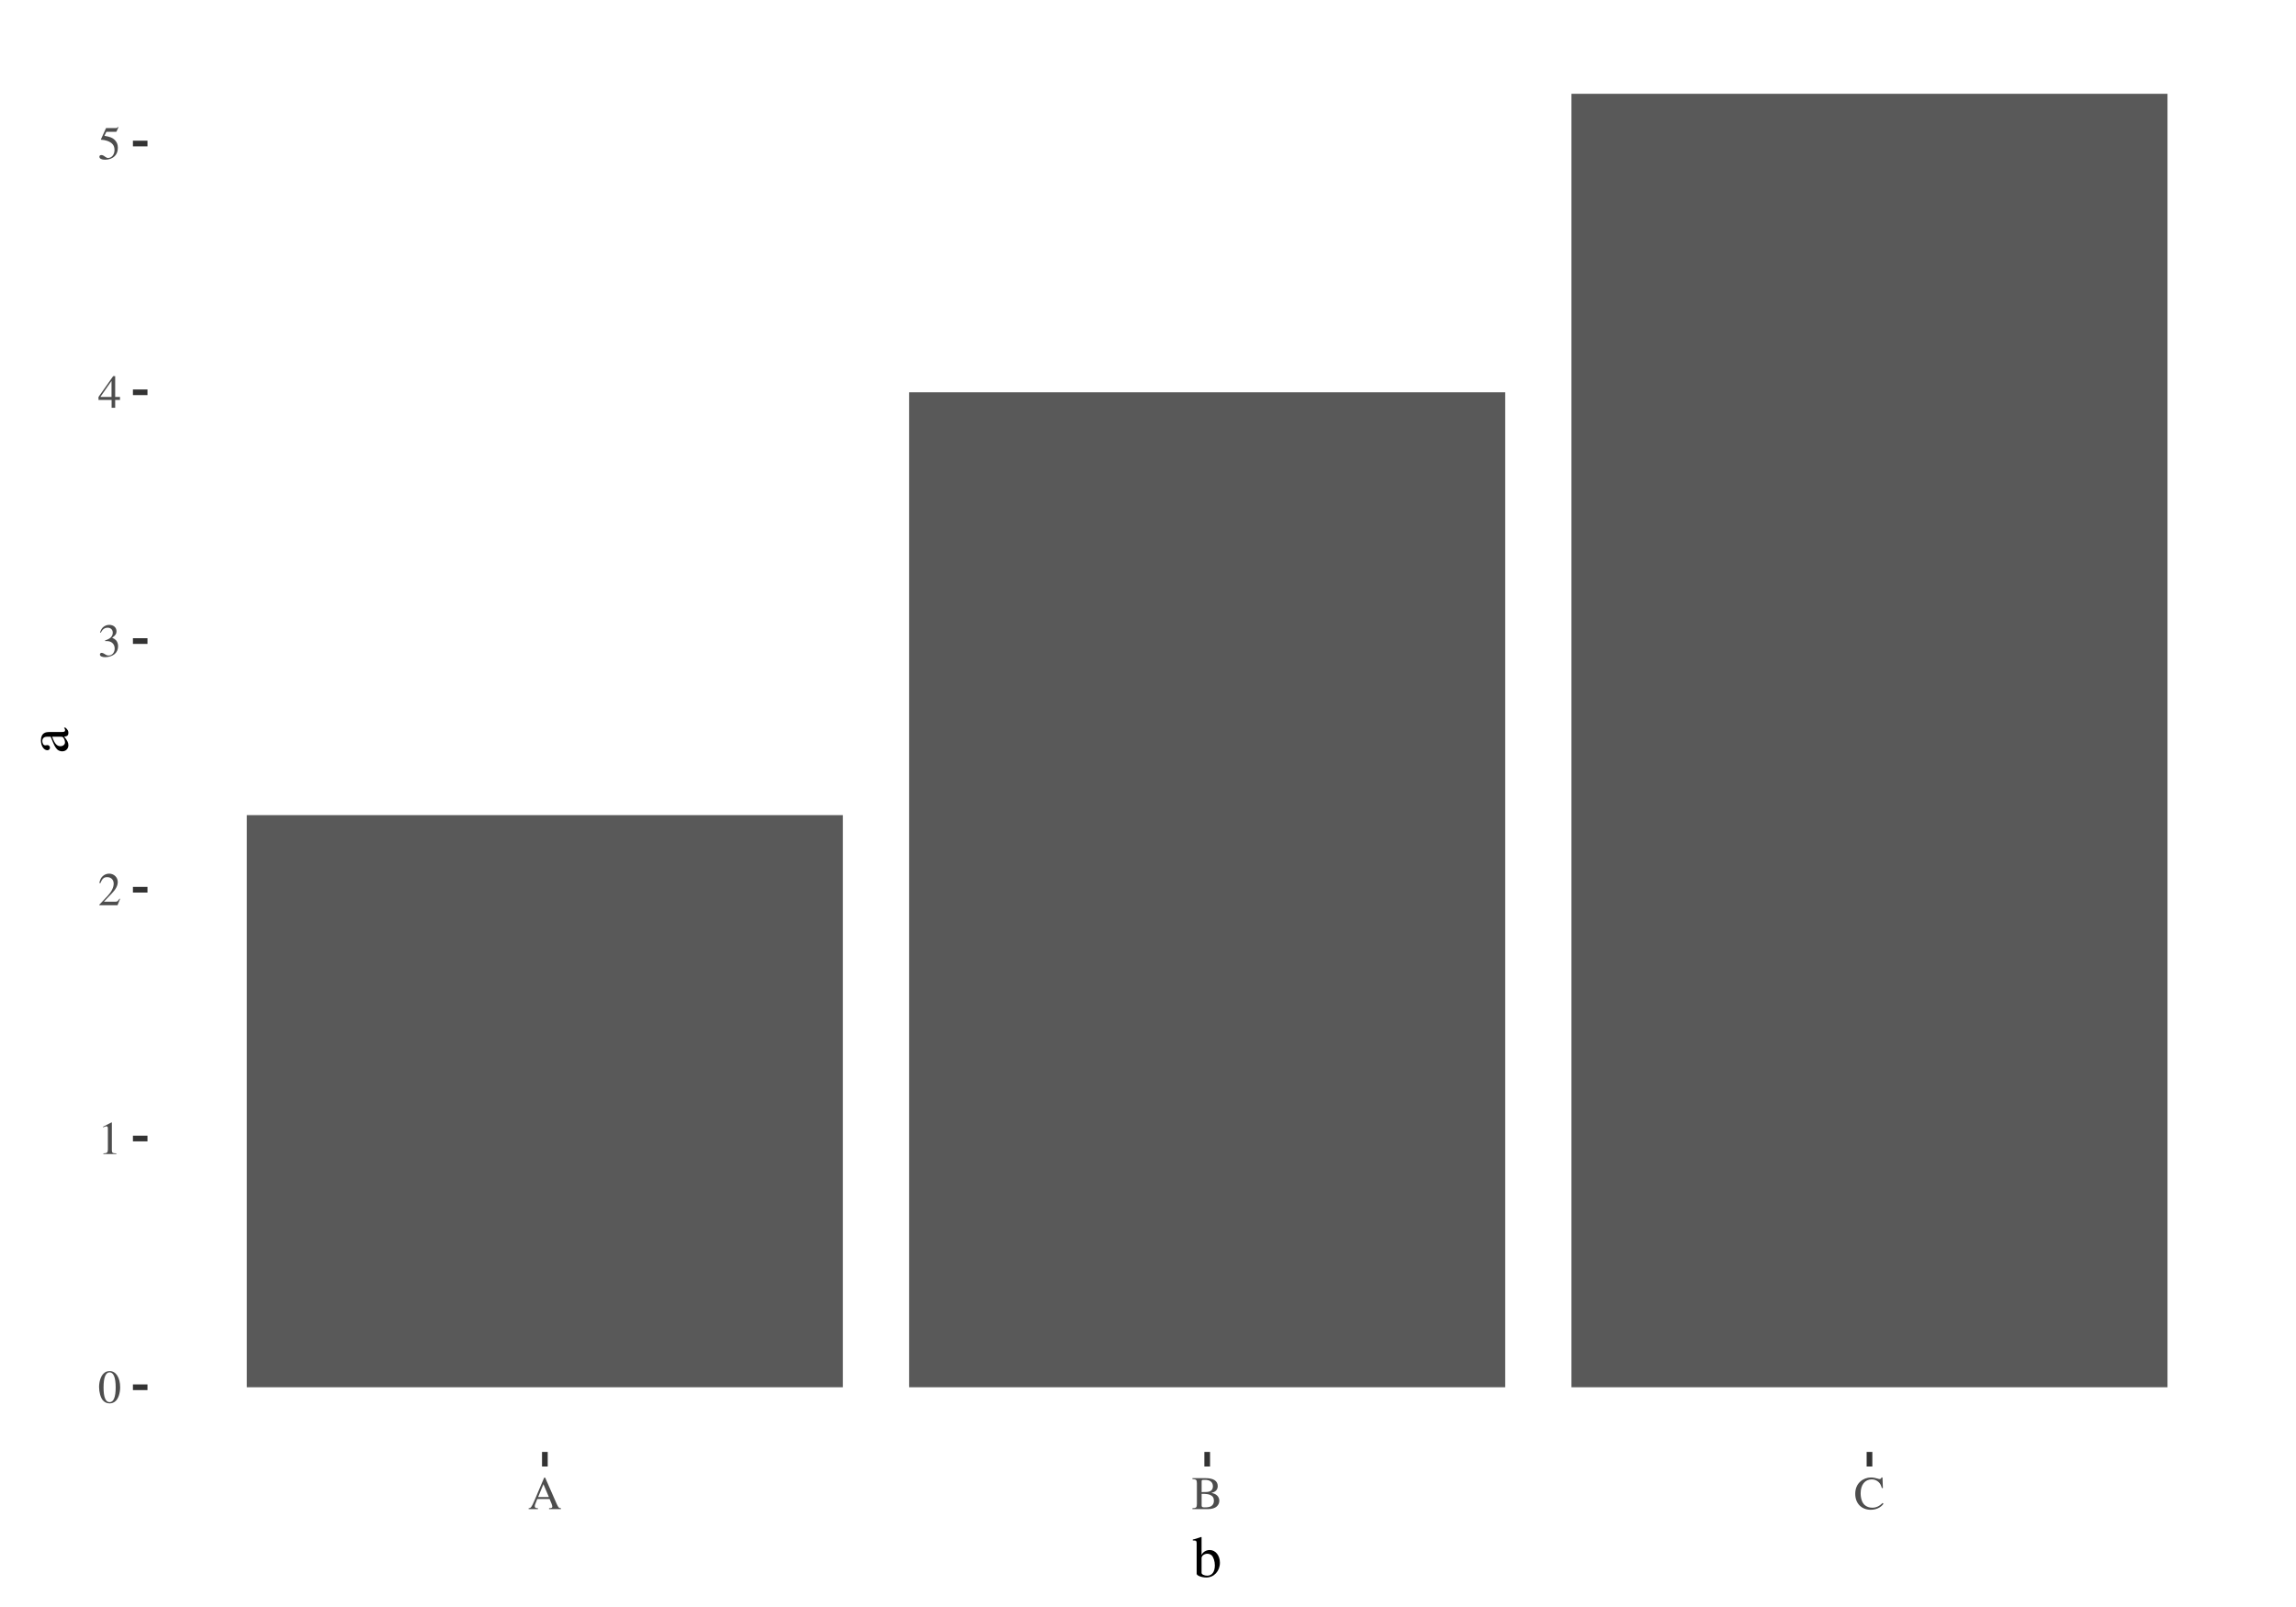
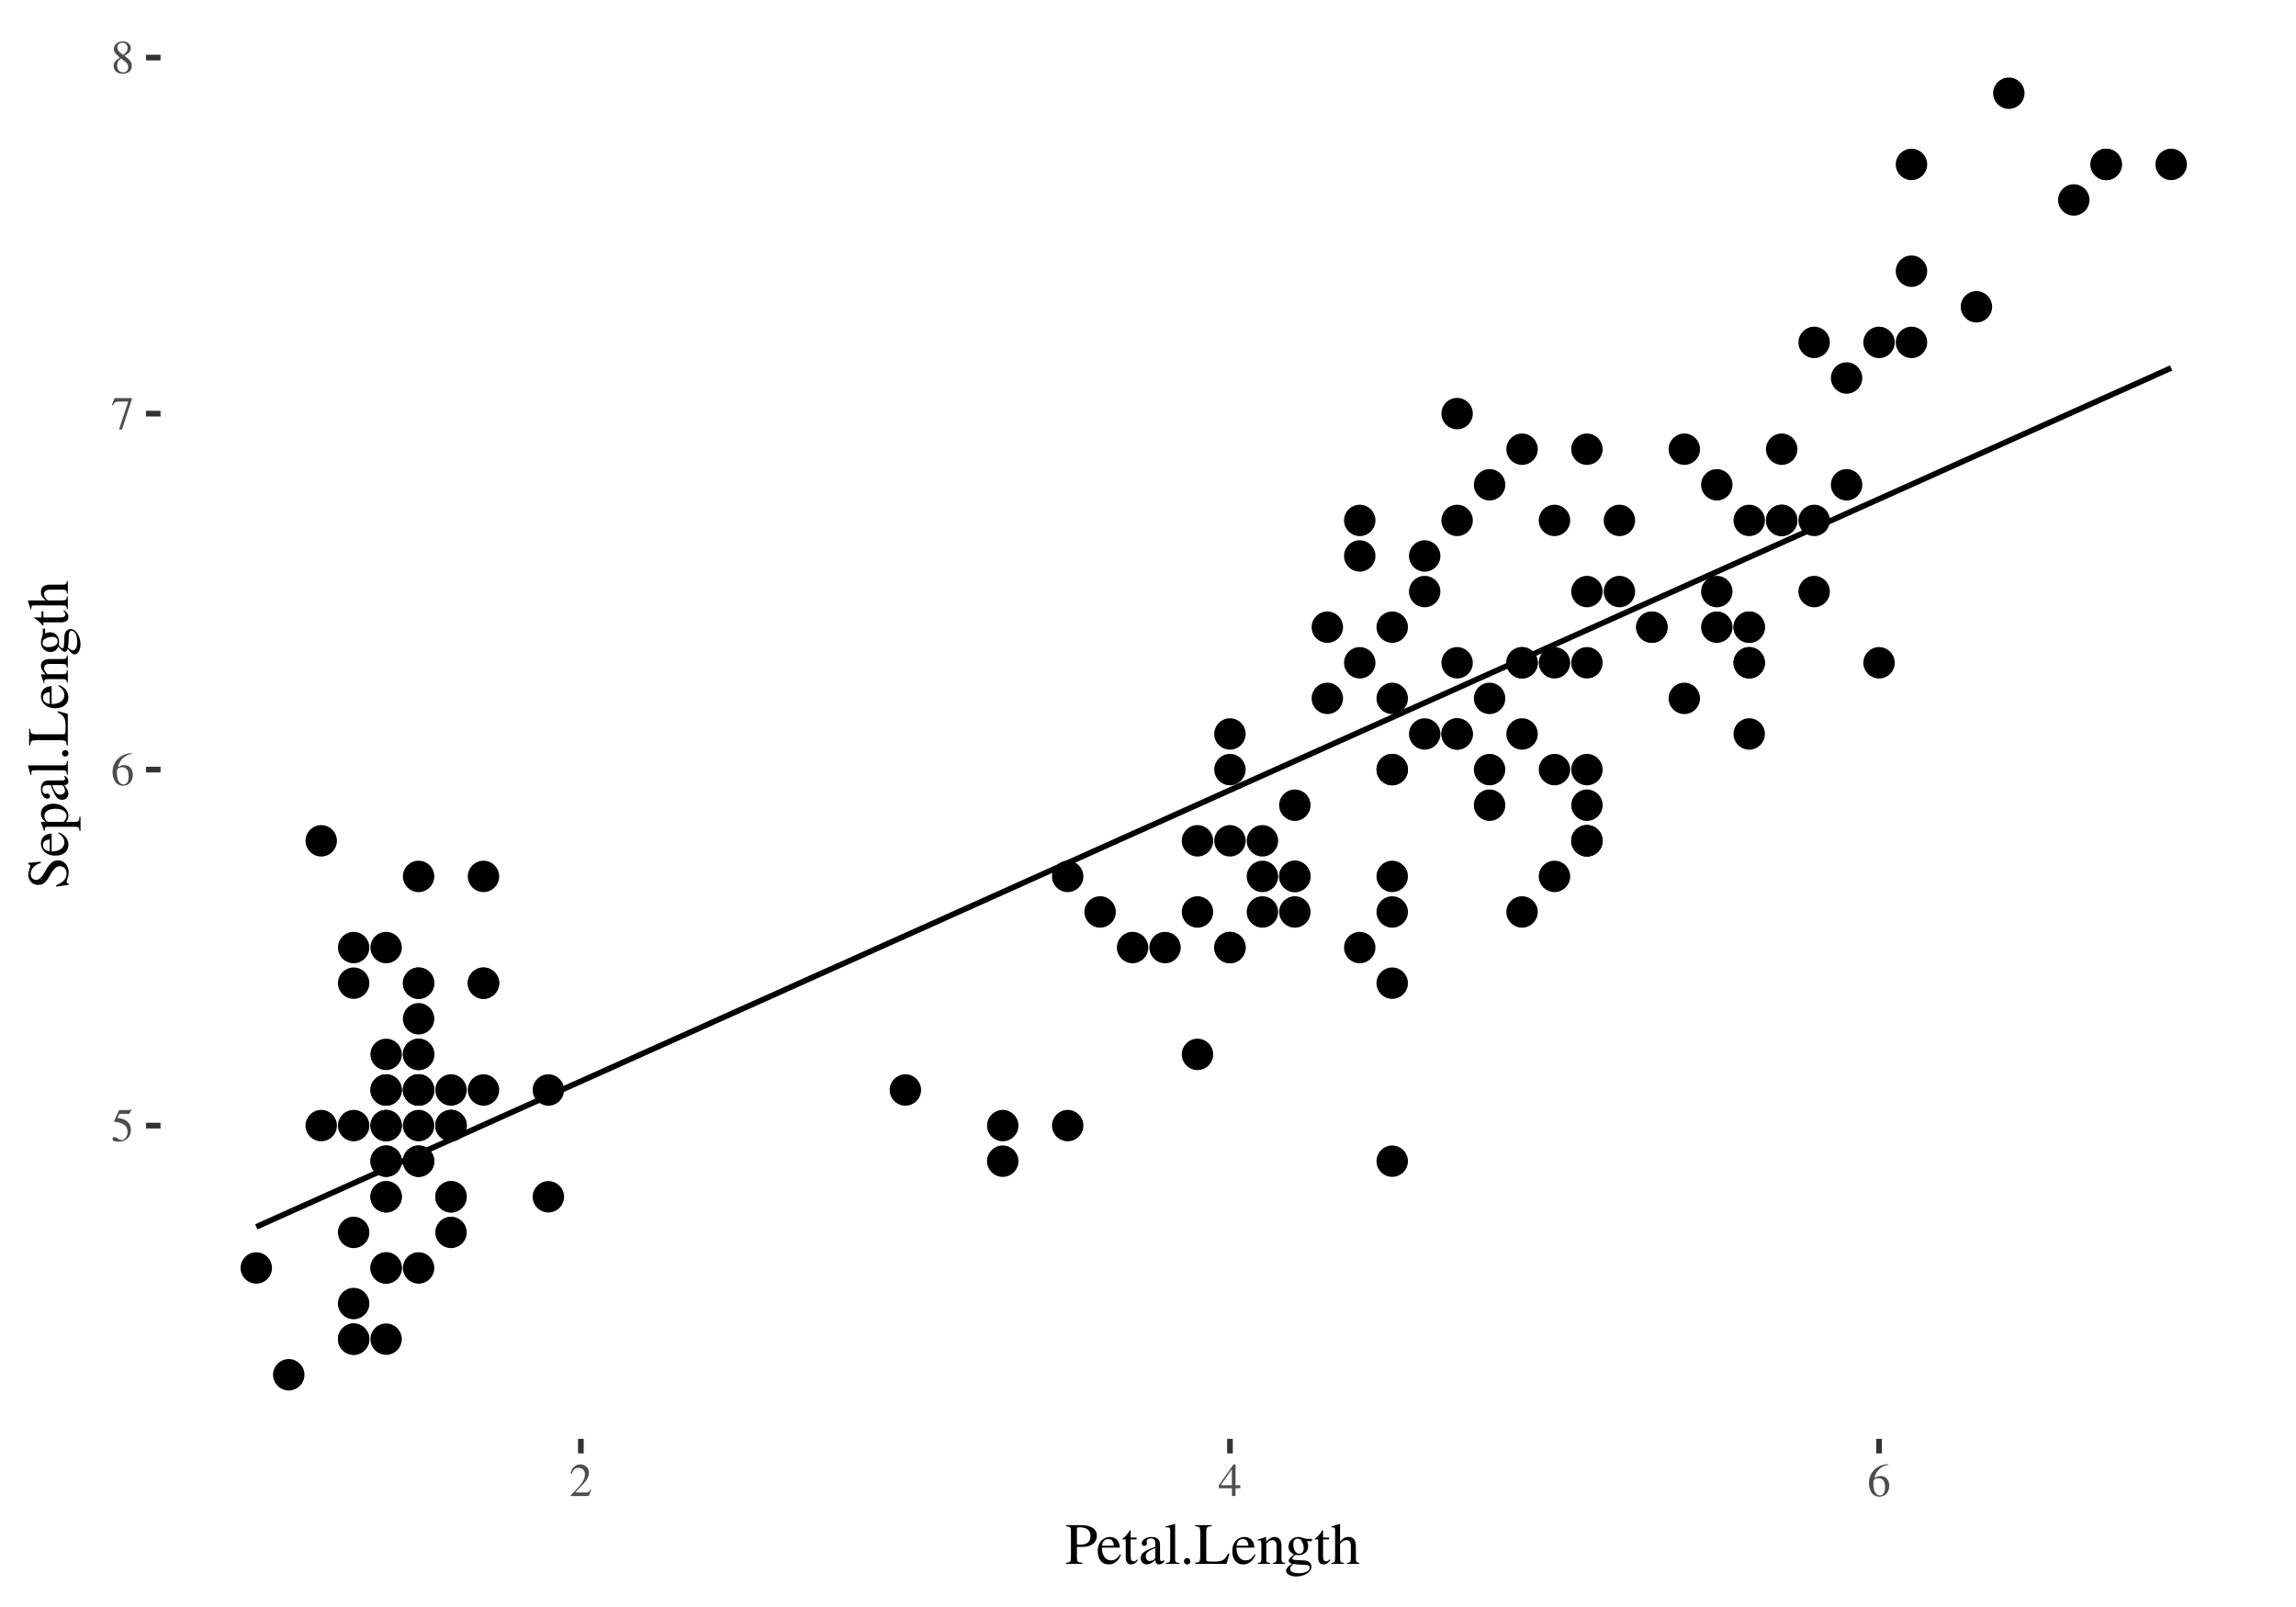
<svg xmlns="http://www.w3.org/2000/svg" viewBox="0 0 432.00 302.40">
  <defs>
    <style type="text/css">
    line, polyline, path, rect, circle {
      fill: none;
      stroke: #000000;
      stroke-linecap: round;
      stroke-linejoin: round;
      stroke-miterlimit: 10.00;
    }
  </style>
  </defs>
  <rect width="100%" height="100%" style="stroke: none; fill: #FFFFFF;" />
  <defs>
-     <clipPath id="cpMjcuNzUwMXw0MjYuNTIxfDI3My4yMnw1LjQ3OTQ1">
-       <rect x="27.75" y="5.48" width="398.77" height="267.74" />
+     <clipPath id="cpMzAuMjEwMXw0MjYuNTIxfDI3MC43Nnw1LjQ3OTQ1">
+       <rect x="30.21" y="5.48" width="396.31" height="265.28" />
    </clipPath>
  </defs>
-   <rect x="46.44" y="153.39" width="112.15" height="107.66" style="stroke-width: 1.07; stroke: none; stroke-linecap: butt; fill: #595959;" clip-path="url(#cpMjcuNzUwMXw0MjYuNTIxfDI3My4yMnw1LjQ3OTQ1)" />
-   <rect x="171.06" y="73.82" width="112.15" height="187.23" style="stroke-width: 1.07; stroke: none; stroke-linecap: butt; fill: #595959;" clip-path="url(#cpMjcuNzUwMXw0MjYuNTIxfDI3My4yMnw1LjQ3OTQ1)" />
-   <rect x="295.67" y="17.65" width="112.15" height="243.40" style="stroke-width: 1.07; stroke: none; stroke-linecap: butt; fill: #595959;" clip-path="url(#cpMjcuNzUwMXw0MjYuNTIxfDI3My4yMnw1LjQ3OTQ1)" />
+   <circle cx="72.65" cy="205.11" r="1.95pt" style="stroke-width: 0.71; fill: #000000;" clip-path="url(#cpMzAuMjEwMXw0MjYuNTIxfDI3MC43Nnw1LjQ3OTQ1)" />
+   <circle cx="72.65" cy="218.51" r="1.95pt" style="stroke-width: 0.71; fill: #000000;" clip-path="url(#cpMzAuMjEwMXw0MjYuNTIxfDI3MC43Nnw1LjQ3OTQ1)" />
+   <circle cx="66.54" cy="231.91" r="1.95pt" style="stroke-width: 0.71; fill: #000000;" clip-path="url(#cpMzAuMjEwMXw0MjYuNTIxfDI3MC43Nnw1LjQ3OTQ1)" />
+   <circle cx="78.76" cy="238.60" r="1.95pt" style="stroke-width: 0.71; fill: #000000;" clip-path="url(#cpMzAuMjEwMXw0MjYuNTIxfDI3MC43Nnw1LjQ3OTQ1)" />
+   <circle cx="72.65" cy="211.81" r="1.95pt" style="stroke-width: 0.71; fill: #000000;" clip-path="url(#cpMzAuMjEwMXw0MjYuNTIxfDI3MC43Nnw1LjQ3OTQ1)" />
+   <circle cx="90.97" cy="185.01" r="1.95pt" style="stroke-width: 0.71; fill: #000000;" clip-path="url(#cpMzAuMjEwMXw0MjYuNTIxfDI3MC43Nnw1LjQ3OTQ1)" />
+   <circle cx="72.65" cy="238.60" r="1.95pt" style="stroke-width: 0.71; fill: #000000;" clip-path="url(#cpMzAuMjEwMXw0MjYuNTIxfDI3MC43Nnw1LjQ3OTQ1)" />
+   <circle cx="78.76" cy="211.81" r="1.95pt" style="stroke-width: 0.71; fill: #000000;" clip-path="url(#cpMzAuMjEwMXw0MjYuNTIxfDI3MC43Nnw1LjQ3OTQ1)" />
+   <circle cx="72.65" cy="252.00" r="1.95pt" style="stroke-width: 0.71; fill: #000000;" clip-path="url(#cpMzAuMjEwMXw0MjYuNTIxfDI3MC43Nnw1LjQ3OTQ1)" />
+   <circle cx="78.76" cy="218.51" r="1.95pt" style="stroke-width: 0.71; fill: #000000;" clip-path="url(#cpMzAuMjEwMXw0MjYuNTIxfDI3MC43Nnw1LjQ3OTQ1)" />
+   <circle cx="78.76" cy="185.01" r="1.95pt" style="stroke-width: 0.71; fill: #000000;" clip-path="url(#cpMzAuMjEwMXw0MjYuNTIxfDI3MC43Nnw1LjQ3OTQ1)" />
+   <circle cx="84.86" cy="225.21" r="1.95pt" style="stroke-width: 0.71; fill: #000000;" clip-path="url(#cpMzAuMjEwMXw0MjYuNTIxfDI3MC43Nnw1LjQ3OTQ1)" />
+   <circle cx="72.65" cy="225.21" r="1.95pt" style="stroke-width: 0.71; fill: #000000;" clip-path="url(#cpMzAuMjEwMXw0MjYuNTIxfDI3MC43Nnw1LjQ3OTQ1)" />
+   <circle cx="54.33" cy="258.70" r="1.95pt" style="stroke-width: 0.71; fill: #000000;" clip-path="url(#cpMzAuMjEwMXw0MjYuNTIxfDI3MC43Nnw1LjQ3OTQ1)" />
+   <circle cx="60.44" cy="158.22" r="1.95pt" style="stroke-width: 0.71; fill: #000000;" clip-path="url(#cpMzAuMjEwMXw0MjYuNTIxfDI3MC43Nnw1LjQ3OTQ1)" />
+   <circle cx="78.76" cy="164.92" r="1.95pt" style="stroke-width: 0.71; fill: #000000;" clip-path="url(#cpMzAuMjEwMXw0MjYuNTIxfDI3MC43Nnw1LjQ3OTQ1)" />
+   <circle cx="66.54" cy="185.01" r="1.95pt" style="stroke-width: 0.71; fill: #000000;" clip-path="url(#cpMzAuMjEwMXw0MjYuNTIxfDI3MC43Nnw1LjQ3OTQ1)" />
+   <circle cx="72.65" cy="205.11" r="1.95pt" style="stroke-width: 0.71; fill: #000000;" clip-path="url(#cpMzAuMjEwMXw0MjYuNTIxfDI3MC43Nnw1LjQ3OTQ1)" />
+   <circle cx="90.97" cy="164.92" r="1.95pt" style="stroke-width: 0.71; fill: #000000;" clip-path="url(#cpMzAuMjEwMXw0MjYuNTIxfDI3MC43Nnw1LjQ3OTQ1)" />
+   <circle cx="78.76" cy="205.11" r="1.95pt" style="stroke-width: 0.71; fill: #000000;" clip-path="url(#cpMzAuMjEwMXw0MjYuNTIxfDI3MC43Nnw1LjQ3OTQ1)" />
+   <circle cx="90.97" cy="185.01" r="1.95pt" style="stroke-width: 0.71; fill: #000000;" clip-path="url(#cpMzAuMjEwMXw0MjYuNTIxfDI3MC43Nnw1LjQ3OTQ1)" />
+   <circle cx="78.76" cy="205.11" r="1.95pt" style="stroke-width: 0.71; fill: #000000;" clip-path="url(#cpMzAuMjEwMXw0MjYuNTIxfDI3MC43Nnw1LjQ3OTQ1)" />
+   <circle cx="48.22" cy="238.60" r="1.95pt" style="stroke-width: 0.71; fill: #000000;" clip-path="url(#cpMzAuMjEwMXw0MjYuNTIxfDI3MC43Nnw1LjQ3OTQ1)" />
+   <circle cx="90.97" cy="205.11" r="1.95pt" style="stroke-width: 0.71; fill: #000000;" clip-path="url(#cpMzAuMjEwMXw0MjYuNTIxfDI3MC43Nnw1LjQ3OTQ1)" />
+   <circle cx="103.18" cy="225.21" r="1.95pt" style="stroke-width: 0.71; fill: #000000;" clip-path="url(#cpMzAuMjEwMXw0MjYuNTIxfDI3MC43Nnw1LjQ3OTQ1)" />
+   <circle cx="84.86" cy="211.81" r="1.95pt" style="stroke-width: 0.71; fill: #000000;" clip-path="url(#cpMzAuMjEwMXw0MjYuNTIxfDI3MC43Nnw1LjQ3OTQ1)" />
+   <circle cx="84.86" cy="211.81" r="1.95pt" style="stroke-width: 0.71; fill: #000000;" clip-path="url(#cpMzAuMjEwMXw0MjYuNTIxfDI3MC43Nnw1LjQ3OTQ1)" />
+   <circle cx="78.76" cy="198.41" r="1.95pt" style="stroke-width: 0.71; fill: #000000;" clip-path="url(#cpMzAuMjEwMXw0MjYuNTIxfDI3MC43Nnw1LjQ3OTQ1)" />
+   <circle cx="72.65" cy="198.41" r="1.95pt" style="stroke-width: 0.71; fill: #000000;" clip-path="url(#cpMzAuMjEwMXw0MjYuNTIxfDI3MC43Nnw1LjQ3OTQ1)" />
+   <circle cx="84.86" cy="231.91" r="1.95pt" style="stroke-width: 0.71; fill: #000000;" clip-path="url(#cpMzAuMjEwMXw0MjYuNTIxfDI3MC43Nnw1LjQ3OTQ1)" />
+   <circle cx="84.86" cy="225.21" r="1.95pt" style="stroke-width: 0.71; fill: #000000;" clip-path="url(#cpMzAuMjEwMXw0MjYuNTIxfDI3MC43Nnw1LjQ3OTQ1)" />
+   <circle cx="78.76" cy="185.01" r="1.95pt" style="stroke-width: 0.71; fill: #000000;" clip-path="url(#cpMzAuMjEwMXw0MjYuNTIxfDI3MC43Nnw1LjQ3OTQ1)" />
+   <circle cx="78.76" cy="198.41" r="1.95pt" style="stroke-width: 0.71; fill: #000000;" clip-path="url(#cpMzAuMjEwMXw0MjYuNTIxfDI3MC43Nnw1LjQ3OTQ1)" />
+   <circle cx="72.65" cy="178.31" r="1.95pt" style="stroke-width: 0.71; fill: #000000;" clip-path="url(#cpMzAuMjEwMXw0MjYuNTIxfDI3MC43Nnw1LjQ3OTQ1)" />
+   <circle cx="78.76" cy="218.51" r="1.95pt" style="stroke-width: 0.71; fill: #000000;" clip-path="url(#cpMzAuMjEwMXw0MjYuNTIxfDI3MC43Nnw1LjQ3OTQ1)" />
+   <circle cx="60.44" cy="211.81" r="1.95pt" style="stroke-width: 0.71; fill: #000000;" clip-path="url(#cpMzAuMjEwMXw0MjYuNTIxfDI3MC43Nnw1LjQ3OTQ1)" />
+   <circle cx="66.54" cy="178.31" r="1.95pt" style="stroke-width: 0.71; fill: #000000;" clip-path="url(#cpMzAuMjEwMXw0MjYuNTIxfDI3MC43Nnw1LjQ3OTQ1)" />
+   <circle cx="72.65" cy="218.51" r="1.95pt" style="stroke-width: 0.71; fill: #000000;" clip-path="url(#cpMzAuMjEwMXw0MjYuNTIxfDI3MC43Nnw1LjQ3OTQ1)" />
+   <circle cx="66.54" cy="252.00" r="1.95pt" style="stroke-width: 0.71; fill: #000000;" clip-path="url(#cpMzAuMjEwMXw0MjYuNTIxfDI3MC43Nnw1LjQ3OTQ1)" />
+   <circle cx="78.76" cy="205.11" r="1.95pt" style="stroke-width: 0.71; fill: #000000;" clip-path="url(#cpMzAuMjEwMXw0MjYuNTIxfDI3MC43Nnw1LjQ3OTQ1)" />
+   <circle cx="66.54" cy="211.81" r="1.95pt" style="stroke-width: 0.71; fill: #000000;" clip-path="url(#cpMzAuMjEwMXw0MjYuNTIxfDI3MC43Nnw1LjQ3OTQ1)" />
+   <circle cx="66.54" cy="245.30" r="1.95pt" style="stroke-width: 0.71; fill: #000000;" clip-path="url(#cpMzAuMjEwMXw0MjYuNTIxfDI3MC43Nnw1LjQ3OTQ1)" />
+   <circle cx="66.54" cy="252.00" r="1.95pt" style="stroke-width: 0.71; fill: #000000;" clip-path="url(#cpMzAuMjEwMXw0MjYuNTIxfDI3MC43Nnw1LjQ3OTQ1)" />
+   <circle cx="84.86" cy="211.81" r="1.95pt" style="stroke-width: 0.71; fill: #000000;" clip-path="url(#cpMzAuMjEwMXw0MjYuNTIxfDI3MC43Nnw1LjQ3OTQ1)" />
+   <circle cx="103.18" cy="205.11" r="1.95pt" style="stroke-width: 0.71; fill: #000000;" clip-path="url(#cpMzAuMjEwMXw0MjYuNTIxfDI3MC43Nnw1LjQ3OTQ1)" />
+   <circle cx="72.65" cy="225.21" r="1.95pt" style="stroke-width: 0.71; fill: #000000;" clip-path="url(#cpMzAuMjEwMXw0MjYuNTIxfDI3MC43Nnw1LjQ3OTQ1)" />
+   <circle cx="84.86" cy="205.11" r="1.95pt" style="stroke-width: 0.71; fill: #000000;" clip-path="url(#cpMzAuMjEwMXw0MjYuNTIxfDI3MC43Nnw1LjQ3OTQ1)" />
+   <circle cx="72.65" cy="238.60" r="1.95pt" style="stroke-width: 0.71; fill: #000000;" clip-path="url(#cpMzAuMjEwMXw0MjYuNTIxfDI3MC43Nnw1LjQ3OTQ1)" />
+   <circle cx="78.76" cy="191.71" r="1.95pt" style="stroke-width: 0.71; fill: #000000;" clip-path="url(#cpMzAuMjEwMXw0MjYuNTIxfDI3MC43Nnw1LjQ3OTQ1)" />
+   <circle cx="72.65" cy="211.81" r="1.95pt" style="stroke-width: 0.71; fill: #000000;" clip-path="url(#cpMzAuMjEwMXw0MjYuNTIxfDI3MC43Nnw1LjQ3OTQ1)" />
+   <circle cx="274.16" cy="77.83" r="1.95pt" style="stroke-width: 0.71; fill: #000000;" clip-path="url(#cpMzAuMjEwMXw0MjYuNTIxfDI3MC43Nnw1LjQ3OTQ1)" />
+   <circle cx="261.95" cy="118.02" r="1.95pt" style="stroke-width: 0.71; fill: #000000;" clip-path="url(#cpMzAuMjEwMXw0MjYuNTIxfDI3MC43Nnw1LjQ3OTQ1)" />
+   <circle cx="286.38" cy="84.53" r="1.95pt" style="stroke-width: 0.71; fill: #000000;" clip-path="url(#cpMzAuMjEwMXw0MjYuNTIxfDI3MC43Nnw1LjQ3OTQ1)" />
+   <circle cx="231.42" cy="178.31" r="1.95pt" style="stroke-width: 0.71; fill: #000000;" clip-path="url(#cpMzAuMjEwMXw0MjYuNTIxfDI3MC43Nnw1LjQ3OTQ1)" />
+   <circle cx="268.06" cy="111.32" r="1.95pt" style="stroke-width: 0.71; fill: #000000;" clip-path="url(#cpMzAuMjEwMXw0MjYuNTIxfDI3MC43Nnw1LjQ3OTQ1)" />
+   <circle cx="261.95" cy="164.92" r="1.95pt" style="stroke-width: 0.71; fill: #000000;" clip-path="url(#cpMzAuMjEwMXw0MjYuNTIxfDI3MC43Nnw1LjQ3OTQ1)" />
+   <circle cx="274.16" cy="124.72" r="1.95pt" style="stroke-width: 0.71; fill: #000000;" clip-path="url(#cpMzAuMjEwMXw0MjYuNTIxfDI3MC43Nnw1LjQ3OTQ1)" />
+   <circle cx="188.67" cy="218.51" r="1.95pt" style="stroke-width: 0.71; fill: #000000;" clip-path="url(#cpMzAuMjEwMXw0MjYuNTIxfDI3MC43Nnw1LjQ3OTQ1)" />
+   <circle cx="268.06" cy="104.62" r="1.95pt" style="stroke-width: 0.71; fill: #000000;" clip-path="url(#cpMzAuMjEwMXw0MjYuNTIxfDI3MC43Nnw1LjQ3OTQ1)" />
+   <circle cx="225.31" cy="198.41" r="1.95pt" style="stroke-width: 0.71; fill: #000000;" clip-path="url(#cpMzAuMjEwMXw0MjYuNTIxfDI3MC43Nnw1LjQ3OTQ1)" />
+   <circle cx="200.89" cy="211.81" r="1.95pt" style="stroke-width: 0.71; fill: #000000;" clip-path="url(#cpMzAuMjEwMXw0MjYuNTIxfDI3MC43Nnw1LjQ3OTQ1)" />
+   <circle cx="243.63" cy="151.52" r="1.95pt" style="stroke-width: 0.71; fill: #000000;" clip-path="url(#cpMzAuMjEwMXw0MjYuNTIxfDI3MC43Nnw1LjQ3OTQ1)" />
+   <circle cx="231.42" cy="144.82" r="1.95pt" style="stroke-width: 0.71; fill: #000000;" clip-path="url(#cpMzAuMjEwMXw0MjYuNTIxfDI3MC43Nnw1LjQ3OTQ1)" />
+   <circle cx="274.16" cy="138.12" r="1.95pt" style="stroke-width: 0.71; fill: #000000;" clip-path="url(#cpMzAuMjEwMXw0MjYuNTIxfDI3MC43Nnw1LjQ3OTQ1)" />
+   <circle cx="206.99" cy="171.61" r="1.95pt" style="stroke-width: 0.71; fill: #000000;" clip-path="url(#cpMzAuMjEwMXw0MjYuNTIxfDI3MC43Nnw1LjQ3OTQ1)" />
+   <circle cx="255.84" cy="97.93" r="1.95pt" style="stroke-width: 0.71; fill: #000000;" clip-path="url(#cpMzAuMjEwMXw0MjYuNTIxfDI3MC43Nnw1LjQ3OTQ1)" />
+   <circle cx="261.95" cy="171.61" r="1.95pt" style="stroke-width: 0.71; fill: #000000;" clip-path="url(#cpMzAuMjEwMXw0MjYuNTIxfDI3MC43Nnw1LjQ3OTQ1)" />
+   <circle cx="237.53" cy="158.22" r="1.95pt" style="stroke-width: 0.71; fill: #000000;" clip-path="url(#cpMzAuMjEwMXw0MjYuNTIxfDI3MC43Nnw1LjQ3OTQ1)" />
+   <circle cx="261.95" cy="131.42" r="1.95pt" style="stroke-width: 0.71; fill: #000000;" clip-path="url(#cpMzAuMjEwMXw0MjYuNTIxfDI3MC43Nnw1LjQ3OTQ1)" />
+   <circle cx="225.31" cy="171.61" r="1.95pt" style="stroke-width: 0.71; fill: #000000;" clip-path="url(#cpMzAuMjEwMXw0MjYuNTIxfDI3MC43Nnw1LjQ3OTQ1)" />
+   <circle cx="280.27" cy="151.52" r="1.95pt" style="stroke-width: 0.71; fill: #000000;" clip-path="url(#cpMzAuMjEwMXw0MjYuNTIxfDI3MC43Nnw1LjQ3OTQ1)" />
+   <circle cx="231.42" cy="138.12" r="1.95pt" style="stroke-width: 0.71; fill: #000000;" clip-path="url(#cpMzAuMjEwMXw0MjYuNTIxfDI3MC43Nnw1LjQ3OTQ1)" />
+   <circle cx="286.38" cy="124.72" r="1.95pt" style="stroke-width: 0.71; fill: #000000;" clip-path="url(#cpMzAuMjEwMXw0MjYuNTIxfDI3MC43Nnw1LjQ3OTQ1)" />
+   <circle cx="274.16" cy="138.12" r="1.95pt" style="stroke-width: 0.71; fill: #000000;" clip-path="url(#cpMzAuMjEwMXw0MjYuNTIxfDI3MC43Nnw1LjQ3OTQ1)" />
+   <circle cx="249.74" cy="118.02" r="1.95pt" style="stroke-width: 0.71; fill: #000000;" clip-path="url(#cpMzAuMjEwMXw0MjYuNTIxfDI3MC43Nnw1LjQ3OTQ1)" />
+   <circle cx="255.84" cy="104.62" r="1.95pt" style="stroke-width: 0.71; fill: #000000;" clip-path="url(#cpMzAuMjEwMXw0MjYuNTIxfDI3MC43Nnw1LjQ3OTQ1)" />
+   <circle cx="280.27" cy="91.23" r="1.95pt" style="stroke-width: 0.71; fill: #000000;" clip-path="url(#cpMzAuMjEwMXw0MjYuNTIxfDI3MC43Nnw1LjQ3OTQ1)" />
+   <circle cx="292.48" cy="97.93" r="1.95pt" style="stroke-width: 0.71; fill: #000000;" clip-path="url(#cpMzAuMjEwMXw0MjYuNTIxfDI3MC43Nnw1LjQ3OTQ1)" />
+   <circle cx="261.95" cy="144.82" r="1.95pt" style="stroke-width: 0.71; fill: #000000;" clip-path="url(#cpMzAuMjEwMXw0MjYuNTIxfDI3MC43Nnw1LjQ3OTQ1)" />
+   <circle cx="200.89" cy="164.92" r="1.95pt" style="stroke-width: 0.71; fill: #000000;" clip-path="url(#cpMzAuMjEwMXw0MjYuNTIxfDI3MC43Nnw1LjQ3OTQ1)" />
+   <circle cx="219.21" cy="178.31" r="1.95pt" style="stroke-width: 0.71; fill: #000000;" clip-path="url(#cpMzAuMjEwMXw0MjYuNTIxfDI3MC43Nnw1LjQ3OTQ1)" />
+   <circle cx="213.10" cy="178.31" r="1.95pt" style="stroke-width: 0.71; fill: #000000;" clip-path="url(#cpMzAuMjEwMXw0MjYuNTIxfDI3MC43Nnw1LjQ3OTQ1)" />
+   <circle cx="225.31" cy="158.22" r="1.95pt" style="stroke-width: 0.71; fill: #000000;" clip-path="url(#cpMzAuMjEwMXw0MjYuNTIxfDI3MC43Nnw1LjQ3OTQ1)" />
+   <circle cx="298.59" cy="144.82" r="1.95pt" style="stroke-width: 0.71; fill: #000000;" clip-path="url(#cpMzAuMjEwMXw0MjYuNTIxfDI3MC43Nnw1LjQ3OTQ1)" />
+   <circle cx="261.95" cy="185.01" r="1.95pt" style="stroke-width: 0.71; fill: #000000;" clip-path="url(#cpMzAuMjEwMXw0MjYuNTIxfDI3MC43Nnw1LjQ3OTQ1)" />
+   <circle cx="261.95" cy="144.82" r="1.95pt" style="stroke-width: 0.71; fill: #000000;" clip-path="url(#cpMzAuMjEwMXw0MjYuNTIxfDI3MC43Nnw1LjQ3OTQ1)" />
+   <circle cx="274.16" cy="97.93" r="1.95pt" style="stroke-width: 0.71; fill: #000000;" clip-path="url(#cpMzAuMjEwMXw0MjYuNTIxfDI3MC43Nnw1LjQ3OTQ1)" />
+   <circle cx="255.84" cy="124.72" r="1.95pt" style="stroke-width: 0.71; fill: #000000;" clip-path="url(#cpMzAuMjEwMXw0MjYuNTIxfDI3MC43Nnw1LjQ3OTQ1)" />
+   <circle cx="237.53" cy="171.61" r="1.95pt" style="stroke-width: 0.71; fill: #000000;" clip-path="url(#cpMzAuMjEwMXw0MjYuNTIxfDI3MC43Nnw1LjQ3OTQ1)" />
+   <circle cx="231.42" cy="178.31" r="1.95pt" style="stroke-width: 0.71; fill: #000000;" clip-path="url(#cpMzAuMjEwMXw0MjYuNTIxfDI3MC43Nnw1LjQ3OTQ1)" />
+   <circle cx="255.84" cy="178.31" r="1.95pt" style="stroke-width: 0.71; fill: #000000;" clip-path="url(#cpMzAuMjEwMXw0MjYuNTIxfDI3MC43Nnw1LjQ3OTQ1)" />
+   <circle cx="268.06" cy="138.12" r="1.95pt" style="stroke-width: 0.71; fill: #000000;" clip-path="url(#cpMzAuMjEwMXw0MjYuNTIxfDI3MC43Nnw1LjQ3OTQ1)" />
+   <circle cx="231.42" cy="158.22" r="1.95pt" style="stroke-width: 0.71; fill: #000000;" clip-path="url(#cpMzAuMjEwMXw0MjYuNTIxfDI3MC43Nnw1LjQ3OTQ1)" />
+   <circle cx="188.67" cy="211.81" r="1.95pt" style="stroke-width: 0.71; fill: #000000;" clip-path="url(#cpMzAuMjEwMXw0MjYuNTIxfDI3MC43Nnw1LjQ3OTQ1)" />
+   <circle cx="243.63" cy="171.61" r="1.95pt" style="stroke-width: 0.71; fill: #000000;" clip-path="url(#cpMzAuMjEwMXw0MjYuNTIxfDI3MC43Nnw1LjQ3OTQ1)" />
+   <circle cx="243.63" cy="164.92" r="1.95pt" style="stroke-width: 0.71; fill: #000000;" clip-path="url(#cpMzAuMjEwMXw0MjYuNTIxfDI3MC43Nnw1LjQ3OTQ1)" />
+   <circle cx="243.63" cy="164.92" r="1.95pt" style="stroke-width: 0.71; fill: #000000;" clip-path="url(#cpMzAuMjEwMXw0MjYuNTIxfDI3MC43Nnw1LjQ3OTQ1)" />
+   <circle cx="249.74" cy="131.42" r="1.95pt" style="stroke-width: 0.71; fill: #000000;" clip-path="url(#cpMzAuMjEwMXw0MjYuNTIxfDI3MC43Nnw1LjQ3OTQ1)" />
+   <circle cx="170.35" cy="205.11" r="1.95pt" style="stroke-width: 0.71; fill: #000000;" clip-path="url(#cpMzAuMjEwMXw0MjYuNTIxfDI3MC43Nnw1LjQ3OTQ1)" />
+   <circle cx="237.53" cy="164.92" r="1.95pt" style="stroke-width: 0.71; fill: #000000;" clip-path="url(#cpMzAuMjEwMXw0MjYuNTIxfDI3MC43Nnw1LjQ3OTQ1)" />
+   <circle cx="353.55" cy="124.72" r="1.95pt" style="stroke-width: 0.71; fill: #000000;" clip-path="url(#cpMzAuMjEwMXw0MjYuNTIxfDI3MC43Nnw1LjQ3OTQ1)" />
+   <circle cx="298.59" cy="158.22" r="1.95pt" style="stroke-width: 0.71; fill: #000000;" clip-path="url(#cpMzAuMjEwMXw0MjYuNTIxfDI3MC43Nnw1LjQ3OTQ1)" />
+   <circle cx="347.44" cy="71.13" r="1.95pt" style="stroke-width: 0.71; fill: #000000;" clip-path="url(#cpMzAuMjEwMXw0MjYuNTIxfDI3MC43Nnw1LjQ3OTQ1)" />
+   <circle cx="329.12" cy="124.72" r="1.95pt" style="stroke-width: 0.71; fill: #000000;" clip-path="url(#cpMzAuMjEwMXw0MjYuNTIxfDI3MC43Nnw1LjQ3OTQ1)" />
+   <circle cx="341.34" cy="111.32" r="1.95pt" style="stroke-width: 0.71; fill: #000000;" clip-path="url(#cpMzAuMjEwMXw0MjYuNTIxfDI3MC43Nnw1LjQ3OTQ1)" />
+   <circle cx="390.19" cy="37.63" r="1.95pt" style="stroke-width: 0.71; fill: #000000;" clip-path="url(#cpMzAuMjEwMXw0MjYuNTIxfDI3MC43Nnw1LjQ3OTQ1)" />
+   <circle cx="261.95" cy="218.51" r="1.95pt" style="stroke-width: 0.71; fill: #000000;" clip-path="url(#cpMzAuMjEwMXw0MjYuNTIxfDI3MC43Nnw1LjQ3OTQ1)" />
+   <circle cx="371.87" cy="57.73" r="1.95pt" style="stroke-width: 0.71; fill: #000000;" clip-path="url(#cpMzAuMjEwMXw0MjYuNTIxfDI3MC43Nnw1LjQ3OTQ1)" />
+   <circle cx="341.34" cy="97.93" r="1.95pt" style="stroke-width: 0.71; fill: #000000;" clip-path="url(#cpMzAuMjEwMXw0MjYuNTIxfDI3MC43Nnw1LjQ3OTQ1)" />
+   <circle cx="359.65" cy="64.43" r="1.95pt" style="stroke-width: 0.71; fill: #000000;" clip-path="url(#cpMzAuMjEwMXw0MjYuNTIxfDI3MC43Nnw1LjQ3OTQ1)" />
+   <circle cx="298.59" cy="111.32" r="1.95pt" style="stroke-width: 0.71; fill: #000000;" clip-path="url(#cpMzAuMjEwMXw0MjYuNTIxfDI3MC43Nnw1LjQ3OTQ1)" />
+   <circle cx="310.80" cy="118.02" r="1.95pt" style="stroke-width: 0.71; fill: #000000;" clip-path="url(#cpMzAuMjEwMXw0MjYuNTIxfDI3MC43Nnw1LjQ3OTQ1)" />
+   <circle cx="323.02" cy="91.23" r="1.95pt" style="stroke-width: 0.71; fill: #000000;" clip-path="url(#cpMzAuMjEwMXw0MjYuNTIxfDI3MC43Nnw1LjQ3OTQ1)" />
+   <circle cx="292.48" cy="164.92" r="1.95pt" style="stroke-width: 0.71; fill: #000000;" clip-path="url(#cpMzAuMjEwMXw0MjYuNTIxfDI3MC43Nnw1LjQ3OTQ1)" />
+   <circle cx="298.59" cy="158.22" r="1.95pt" style="stroke-width: 0.71; fill: #000000;" clip-path="url(#cpMzAuMjEwMXw0MjYuNTIxfDI3MC43Nnw1LjQ3OTQ1)" />
+   <circle cx="310.80" cy="118.02" r="1.95pt" style="stroke-width: 0.71; fill: #000000;" clip-path="url(#cpMzAuMjEwMXw0MjYuNTIxfDI3MC43Nnw1LjQ3OTQ1)" />
+   <circle cx="323.02" cy="111.32" r="1.95pt" style="stroke-width: 0.71; fill: #000000;" clip-path="url(#cpMzAuMjEwMXw0MjYuNTIxfDI3MC43Nnw1LjQ3OTQ1)" />
+   <circle cx="396.29" cy="30.94" r="1.95pt" style="stroke-width: 0.71; fill: #000000;" clip-path="url(#cpMzAuMjEwMXw0MjYuNTIxfDI3MC43Nnw1LjQ3OTQ1)" />
+   <circle cx="408.51" cy="30.94" r="1.95pt" style="stroke-width: 0.71; fill: #000000;" clip-path="url(#cpMzAuMjEwMXw0MjYuNTIxfDI3MC43Nnw1LjQ3OTQ1)" />
+   <circle cx="292.48" cy="144.82" r="1.95pt" style="stroke-width: 0.71; fill: #000000;" clip-path="url(#cpMzAuMjEwMXw0MjYuNTIxfDI3MC43Nnw1LjQ3OTQ1)" />
+   <circle cx="335.23" cy="84.53" r="1.95pt" style="stroke-width: 0.71; fill: #000000;" clip-path="url(#cpMzAuMjEwMXw0MjYuNTIxfDI3MC43Nnw1LjQ3OTQ1)" />
+   <circle cx="286.38" cy="171.61" r="1.95pt" style="stroke-width: 0.71; fill: #000000;" clip-path="url(#cpMzAuMjEwMXw0MjYuNTIxfDI3MC43Nnw1LjQ3OTQ1)" />
+   <circle cx="396.29" cy="30.94" r="1.95pt" style="stroke-width: 0.71; fill: #000000;" clip-path="url(#cpMzAuMjEwMXw0MjYuNTIxfDI3MC43Nnw1LjQ3OTQ1)" />
+   <circle cx="286.38" cy="124.72" r="1.95pt" style="stroke-width: 0.71; fill: #000000;" clip-path="url(#cpMzAuMjEwMXw0MjYuNTIxfDI3MC43Nnw1LjQ3OTQ1)" />
+   <circle cx="335.23" cy="97.93" r="1.95pt" style="stroke-width: 0.71; fill: #000000;" clip-path="url(#cpMzAuMjEwMXw0MjYuNTIxfDI3MC43Nnw1LjQ3OTQ1)" />
+   <circle cx="353.55" cy="64.43" r="1.95pt" style="stroke-width: 0.71; fill: #000000;" clip-path="url(#cpMzAuMjEwMXw0MjYuNTIxfDI3MC43Nnw1LjQ3OTQ1)" />
+   <circle cx="280.27" cy="131.42" r="1.95pt" style="stroke-width: 0.71; fill: #000000;" clip-path="url(#cpMzAuMjEwMXw0MjYuNTIxfDI3MC43Nnw1LjQ3OTQ1)" />
+   <circle cx="286.38" cy="138.12" r="1.95pt" style="stroke-width: 0.71; fill: #000000;" clip-path="url(#cpMzAuMjEwMXw0MjYuNTIxfDI3MC43Nnw1LjQ3OTQ1)" />
+   <circle cx="329.12" cy="118.02" r="1.95pt" style="stroke-width: 0.71; fill: #000000;" clip-path="url(#cpMzAuMjEwMXw0MjYuNTIxfDI3MC43Nnw1LjQ3OTQ1)" />
+   <circle cx="341.34" cy="64.43" r="1.95pt" style="stroke-width: 0.71; fill: #000000;" clip-path="url(#cpMzAuMjEwMXw0MjYuNTIxfDI3MC43Nnw1LjQ3OTQ1)" />
+   <circle cx="359.65" cy="51.03" r="1.95pt" style="stroke-width: 0.71; fill: #000000;" clip-path="url(#cpMzAuMjEwMXw0MjYuNTIxfDI3MC43Nnw1LjQ3OTQ1)" />
+   <circle cx="377.97" cy="17.54" r="1.95pt" style="stroke-width: 0.71; fill: #000000;" clip-path="url(#cpMzAuMjEwMXw0MjYuNTIxfDI3MC43Nnw1LjQ3OTQ1)" />
+   <circle cx="329.12" cy="118.02" r="1.95pt" style="stroke-width: 0.71; fill: #000000;" clip-path="url(#cpMzAuMjEwMXw0MjYuNTIxfDI3MC43Nnw1LjQ3OTQ1)" />
+   <circle cx="298.59" cy="124.72" r="1.95pt" style="stroke-width: 0.71; fill: #000000;" clip-path="url(#cpMzAuMjEwMXw0MjYuNTIxfDI3MC43Nnw1LjQ3OTQ1)" />
+   <circle cx="329.12" cy="138.12" r="1.95pt" style="stroke-width: 0.71; fill: #000000;" clip-path="url(#cpMzAuMjEwMXw0MjYuNTIxfDI3MC43Nnw1LjQ3OTQ1)" />
+   <circle cx="359.65" cy="30.94" r="1.95pt" style="stroke-width: 0.71; fill: #000000;" clip-path="url(#cpMzAuMjEwMXw0MjYuNTIxfDI3MC43Nnw1LjQ3OTQ1)" />
+   <circle cx="329.12" cy="124.72" r="1.95pt" style="stroke-width: 0.71; fill: #000000;" clip-path="url(#cpMzAuMjEwMXw0MjYuNTIxfDI3MC43Nnw1LjQ3OTQ1)" />
+   <circle cx="323.02" cy="118.02" r="1.95pt" style="stroke-width: 0.71; fill: #000000;" clip-path="url(#cpMzAuMjEwMXw0MjYuNTIxfDI3MC43Nnw1LjQ3OTQ1)" />
+   <circle cx="280.27" cy="144.82" r="1.95pt" style="stroke-width: 0.71; fill: #000000;" clip-path="url(#cpMzAuMjEwMXw0MjYuNTIxfDI3MC43Nnw1LjQ3OTQ1)" />
+   <circle cx="316.91" cy="84.53" r="1.95pt" style="stroke-width: 0.71; fill: #000000;" clip-path="url(#cpMzAuMjEwMXw0MjYuNTIxfDI3MC43Nnw1LjQ3OTQ1)" />
+   <circle cx="329.12" cy="97.93" r="1.95pt" style="stroke-width: 0.71; fill: #000000;" clip-path="url(#cpMzAuMjEwMXw0MjYuNTIxfDI3MC43Nnw1LjQ3OTQ1)" />
+   <circle cx="298.59" cy="84.53" r="1.95pt" style="stroke-width: 0.71; fill: #000000;" clip-path="url(#cpMzAuMjEwMXw0MjYuNTIxfDI3MC43Nnw1LjQ3OTQ1)" />
+   <circle cx="298.59" cy="158.22" r="1.95pt" style="stroke-width: 0.71; fill: #000000;" clip-path="url(#cpMzAuMjEwMXw0MjYuNTIxfDI3MC43Nnw1LjQ3OTQ1)" />
+   <circle cx="347.44" cy="91.23" r="1.95pt" style="stroke-width: 0.71; fill: #000000;" clip-path="url(#cpMzAuMjEwMXw0MjYuNTIxfDI3MC43Nnw1LjQ3OTQ1)" />
+   <circle cx="335.23" cy="97.93" r="1.95pt" style="stroke-width: 0.71; fill: #000000;" clip-path="url(#cpMzAuMjEwMXw0MjYuNTIxfDI3MC43Nnw1LjQ3OTQ1)" />
+   <circle cx="304.70" cy="97.93" r="1.95pt" style="stroke-width: 0.71; fill: #000000;" clip-path="url(#cpMzAuMjEwMXw0MjYuNTIxfDI3MC43Nnw1LjQ3OTQ1)" />
+   <circle cx="292.48" cy="124.72" r="1.95pt" style="stroke-width: 0.71; fill: #000000;" clip-path="url(#cpMzAuMjEwMXw0MjYuNTIxfDI3MC43Nnw1LjQ3OTQ1)" />
+   <circle cx="304.70" cy="111.32" r="1.95pt" style="stroke-width: 0.71; fill: #000000;" clip-path="url(#cpMzAuMjEwMXw0MjYuNTIxfDI3MC43Nnw1LjQ3OTQ1)" />
+   <circle cx="316.91" cy="131.42" r="1.95pt" style="stroke-width: 0.71; fill: #000000;" clip-path="url(#cpMzAuMjEwMXw0MjYuNTIxfDI3MC43Nnw1LjQ3OTQ1)" />
+   <circle cx="298.59" cy="151.52" r="1.95pt" style="stroke-width: 0.71; fill: #000000;" clip-path="url(#cpMzAuMjEwMXw0MjYuNTIxfDI3MC43Nnw1LjQ3OTQ1)" />
+   <polyline points="48.22,230.87 51.86,229.23 55.50,227.60 59.14,225.97 62.78,224.34 66.42,222.70 70.06,221.07 73.70,219.44 77.34,217.81 80.98,216.17 84.62,214.54 88.26,212.91 91.89,211.28 95.53,209.64 99.17,208.01 102.81,206.38 106.45,204.74 110.09,203.11 113.73,201.48 117.37,199.85 121.01,198.21 124.65,196.58 128.29,194.95 131.93,193.32 135.57,191.68 139.20,190.05 142.84,188.42 146.48,186.79 150.12,185.15 153.76,183.52 157.40,181.89 161.04,180.26 164.68,178.62 168.32,176.99 171.96,175.36 175.60,173.73 179.24,172.09 182.88,170.46 186.51,168.83 190.15,167.20 193.79,165.56 197.43,163.93 201.07,162.30 204.71,160.67 208.35,159.03 211.99,157.40 215.63,155.77 219.27,154.14 222.91,152.50 226.55,150.87 230.18,149.24 233.82,147.61 237.46,145.97 241.10,144.34 244.74,142.71 248.38,141.08 252.02,139.44 255.66,137.81 259.30,136.18 262.94,134.55 266.58,132.91 270.22,131.28 273.86,129.65 277.49,128.01 281.13,126.38 284.77,124.75 288.41,123.12 292.05,121.48 295.69,119.85 299.33,118.22 302.97,116.59 306.61,114.95 310.25,113.32 313.89,111.69 317.53,110.06 321.17,108.42 324.80,106.79 328.44,105.16 332.08,103.53 335.72,101.89 339.36,100.26 343.00,98.63 346.64,97.00 350.28,95.36 353.92,93.73 357.56,92.10 361.20,90.47 364.84,88.83 368.48,87.20 372.11,85.57 375.75,83.94 379.39,82.30 383.03,80.67 386.67,79.04 390.31,77.41 393.95,75.77 397.59,74.14 401.23,72.51 404.87,70.88 408.51,69.24 " style="stroke-width: 1.07; stroke-linecap: butt;" clip-path="url(#cpMzAuMjEwMXw0MjYuNTIxfDI3MC43Nnw1LjQ3OTQ1)" />
  <defs>
    <clipPath id="cpMHw0MzJ8MzAyLjR8MA==">
      <rect x="0.00" y="0.00" width="432.00" height="302.40" />
    </clipPath>
  </defs>
  <g clip-path="url(#cpMHw0MzJ8MzAyLjR8MA==)">
-     <text x="18.42" y="263.96" style="font-size: 8.80px; fill: #4D4D4D; font-family: Nimbus Roman No9 L;" textLength="4.40px" lengthAdjust="spacingAndGlyphs">0</text>
-   </g>
-   <g clip-path="url(#cpMHw0MzJ8MzAyLjR8MA==)">
-     <text x="18.42" y="217.16" style="font-size: 8.80px; fill: #4D4D4D; font-family: Nimbus Roman No9 L;" textLength="4.40px" lengthAdjust="spacingAndGlyphs">1</text>
-   </g>
-   <g clip-path="url(#cpMHw0MzJ8MzAyLjR8MA==)">
-     <text x="18.42" y="170.35" style="font-size: 8.80px; fill: #4D4D4D; font-family: Nimbus Roman No9 L;" textLength="4.40px" lengthAdjust="spacingAndGlyphs">2</text>
-   </g>
-   <g clip-path="url(#cpMHw0MzJ8MzAyLjR8MA==)">
-     <text x="18.42" y="123.54" style="font-size: 8.80px; fill: #4D4D4D; font-family: Nimbus Roman No9 L;" textLength="4.40px" lengthAdjust="spacingAndGlyphs">3</text>
-   </g>
-   <g clip-path="url(#cpMHw0MzJ8MzAyLjR8MA==)">
-     <text x="18.42" y="76.73" style="font-size: 8.80px; fill: #4D4D4D; font-family: Nimbus Roman No9 L;" textLength="4.40px" lengthAdjust="spacingAndGlyphs">4</text>
-   </g>
-   <g clip-path="url(#cpMHw0MzJ8MzAyLjR8MA==)">
-     <text x="18.42" y="29.93" style="font-size: 8.80px; fill: #4D4D4D; font-family: Nimbus Roman No9 L;" textLength="4.40px" lengthAdjust="spacingAndGlyphs">5</text>
-   </g>
-   <polyline points="25.01,261.05 27.75,261.05 " style="stroke-width: 1.07; stroke: #333333; stroke-linecap: butt;" clip-path="url(#cpMHw0MzJ8MzAyLjR8MA==)" />
-   <polyline points="25.01,214.24 27.75,214.24 " style="stroke-width: 1.07; stroke: #333333; stroke-linecap: butt;" clip-path="url(#cpMHw0MzJ8MzAyLjR8MA==)" />
-   <polyline points="25.01,167.43 27.75,167.43 " style="stroke-width: 1.07; stroke: #333333; stroke-linecap: butt;" clip-path="url(#cpMHw0MzJ8MzAyLjR8MA==)" />
-   <polyline points="25.01,120.63 27.75,120.63 " style="stroke-width: 1.07; stroke: #333333; stroke-linecap: butt;" clip-path="url(#cpMHw0MzJ8MzAyLjR8MA==)" />
-   <polyline points="25.01,73.82 27.75,73.82 " style="stroke-width: 1.07; stroke: #333333; stroke-linecap: butt;" clip-path="url(#cpMHw0MzJ8MzAyLjR8MA==)" />
-   <polyline points="25.01,27.01 27.75,27.01 " style="stroke-width: 1.07; stroke: #333333; stroke-linecap: butt;" clip-path="url(#cpMHw0MzJ8MzAyLjR8MA==)" />
-   <polyline points="102.52,275.96 102.52,273.22 " style="stroke-width: 1.07; stroke: #333333; stroke-linecap: butt;" clip-path="url(#cpMHw0MzJ8MzAyLjR8MA==)" />
-   <polyline points="227.14,275.96 227.14,273.22 " style="stroke-width: 1.07; stroke: #333333; stroke-linecap: butt;" clip-path="url(#cpMHw0MzJ8MzAyLjR8MA==)" />
-   <polyline points="351.75,275.96 351.75,273.22 " style="stroke-width: 1.07; stroke: #333333; stroke-linecap: butt;" clip-path="url(#cpMHw0MzJ8MzAyLjR8MA==)" />
-   <g clip-path="url(#cpMHw0MzJ8MzAyLjR8MA==)">
-     <text x="99.34" y="283.98" style="font-size: 8.80px; fill: #4D4D4D; font-family: Nimbus Roman No9 L;" textLength="6.35px" lengthAdjust="spacingAndGlyphs">A</text>
-   </g>
-   <g clip-path="url(#cpMHw0MzJ8MzAyLjR8MA==)">
-     <text x="224.20" y="283.98" style="font-size: 8.80px; fill: #4D4D4D; font-family: Nimbus Roman No9 L;" textLength="5.87px" lengthAdjust="spacingAndGlyphs">B</text>
-   </g>
-   <g clip-path="url(#cpMHw0MzJ8MzAyLjR8MA==)">
-     <text x="348.82" y="283.98" style="font-size: 8.80px; fill: #4D4D4D; font-family: Nimbus Roman No9 L;" textLength="5.87px" lengthAdjust="spacingAndGlyphs">C</text>
-   </g>
-   <g clip-path="url(#cpMHw0MzJ8MzAyLjR8MA==)">
-     <text x="224.39" y="296.74" style="font-size: 11.00px; font-family: Nimbus Roman No9 L;" textLength="5.50px" lengthAdjust="spacingAndGlyphs">b</text>
-   </g>
-   <g clip-path="url(#cpMHw0MzJ8MzAyLjR8MA==)">
-     <text transform="translate(12.76,141.79) rotate(-90)" style="font-size: 11.00px; font-family: Nimbus Roman No9 L;" textLength="4.88px" lengthAdjust="spacingAndGlyphs">a</text>
+     <text x="20.88" y="214.72" style="font-size: 8.80px; fill: #4D4D4D; font-family: Nimbus Roman No9 L;" textLength="4.40px" lengthAdjust="spacingAndGlyphs">5</text>
+   </g>
+   <g clip-path="url(#cpMHw0MzJ8MzAyLjR8MA==)">
+     <text x="20.88" y="147.73" style="font-size: 8.80px; fill: #4D4D4D; font-family: Nimbus Roman No9 L;" textLength="4.40px" lengthAdjust="spacingAndGlyphs">6</text>
+   </g>
+   <g clip-path="url(#cpMHw0MzJ8MzAyLjR8MA==)">
+     <text x="20.88" y="80.74" style="font-size: 8.80px; fill: #4D4D4D; font-family: Nimbus Roman No9 L;" textLength="4.40px" lengthAdjust="spacingAndGlyphs">7</text>
+   </g>
+   <g clip-path="url(#cpMHw0MzJ8MzAyLjR8MA==)">
+     <text x="20.88" y="13.75" style="font-size: 8.80px; fill: #4D4D4D; font-family: Nimbus Roman No9 L;" textLength="4.40px" lengthAdjust="spacingAndGlyphs">8</text>
+   </g>
+   <polyline points="27.47,211.81 30.21,211.81 " style="stroke-width: 1.07; stroke: #333333; stroke-linecap: butt;" clip-path="url(#cpMHw0MzJ8MzAyLjR8MA==)" />
+   <polyline points="27.47,144.82 30.21,144.82 " style="stroke-width: 1.07; stroke: #333333; stroke-linecap: butt;" clip-path="url(#cpMHw0MzJ8MzAyLjR8MA==)" />
+   <polyline points="27.47,77.83 30.21,77.83 " style="stroke-width: 1.07; stroke: #333333; stroke-linecap: butt;" clip-path="url(#cpMHw0MzJ8MzAyLjR8MA==)" />
+   <polyline points="27.47,10.84 30.21,10.84 " style="stroke-width: 1.07; stroke: #333333; stroke-linecap: butt;" clip-path="url(#cpMHw0MzJ8MzAyLjR8MA==)" />
+   <polyline points="109.29,273.50 109.29,270.76 " style="stroke-width: 1.07; stroke: #333333; stroke-linecap: butt;" clip-path="url(#cpMHw0MzJ8MzAyLjR8MA==)" />
+   <polyline points="231.42,273.50 231.42,270.76 " style="stroke-width: 1.07; stroke: #333333; stroke-linecap: butt;" clip-path="url(#cpMHw0MzJ8MzAyLjR8MA==)" />
+   <polyline points="353.55,273.50 353.55,270.76 " style="stroke-width: 1.07; stroke: #333333; stroke-linecap: butt;" clip-path="url(#cpMHw0MzJ8MzAyLjR8MA==)" />
+   <g clip-path="url(#cpMHw0MzJ8MzAyLjR8MA==)">
+     <text x="107.09" y="281.52" style="font-size: 8.80px; fill: #4D4D4D; font-family: Nimbus Roman No9 L;" textLength="4.40px" lengthAdjust="spacingAndGlyphs">2</text>
+   </g>
+   <g clip-path="url(#cpMHw0MzJ8MzAyLjR8MA==)">
+     <text x="229.22" y="281.52" style="font-size: 8.80px; fill: #4D4D4D; font-family: Nimbus Roman No9 L;" textLength="4.40px" lengthAdjust="spacingAndGlyphs">4</text>
+   </g>
+   <g clip-path="url(#cpMHw0MzJ8MzAyLjR8MA==)">
+     <text x="351.35" y="281.52" style="font-size: 8.80px; fill: #4D4D4D; font-family: Nimbus Roman No9 L;" textLength="4.40px" lengthAdjust="spacingAndGlyphs">6</text>
+   </g>
+   <g clip-path="url(#cpMHw0MzJ8MzAyLjR8MA==)">
+     <text x="200.41" y="294.28" style="font-size: 11.00px; font-family: Nimbus Roman No9 L;" textLength="55.91px" lengthAdjust="spacingAndGlyphs">Petal.Length</text>
+   </g>
+   <g clip-path="url(#cpMHw0MzJ8MzAyLjR8MA==)">
+     <text transform="translate(12.76,167.30) rotate(-90)" style="font-size: 11.00px; font-family: Nimbus Roman No9 L;" textLength="58.35px" lengthAdjust="spacingAndGlyphs">Sepal.Length</text>
  </g>
</svg>
